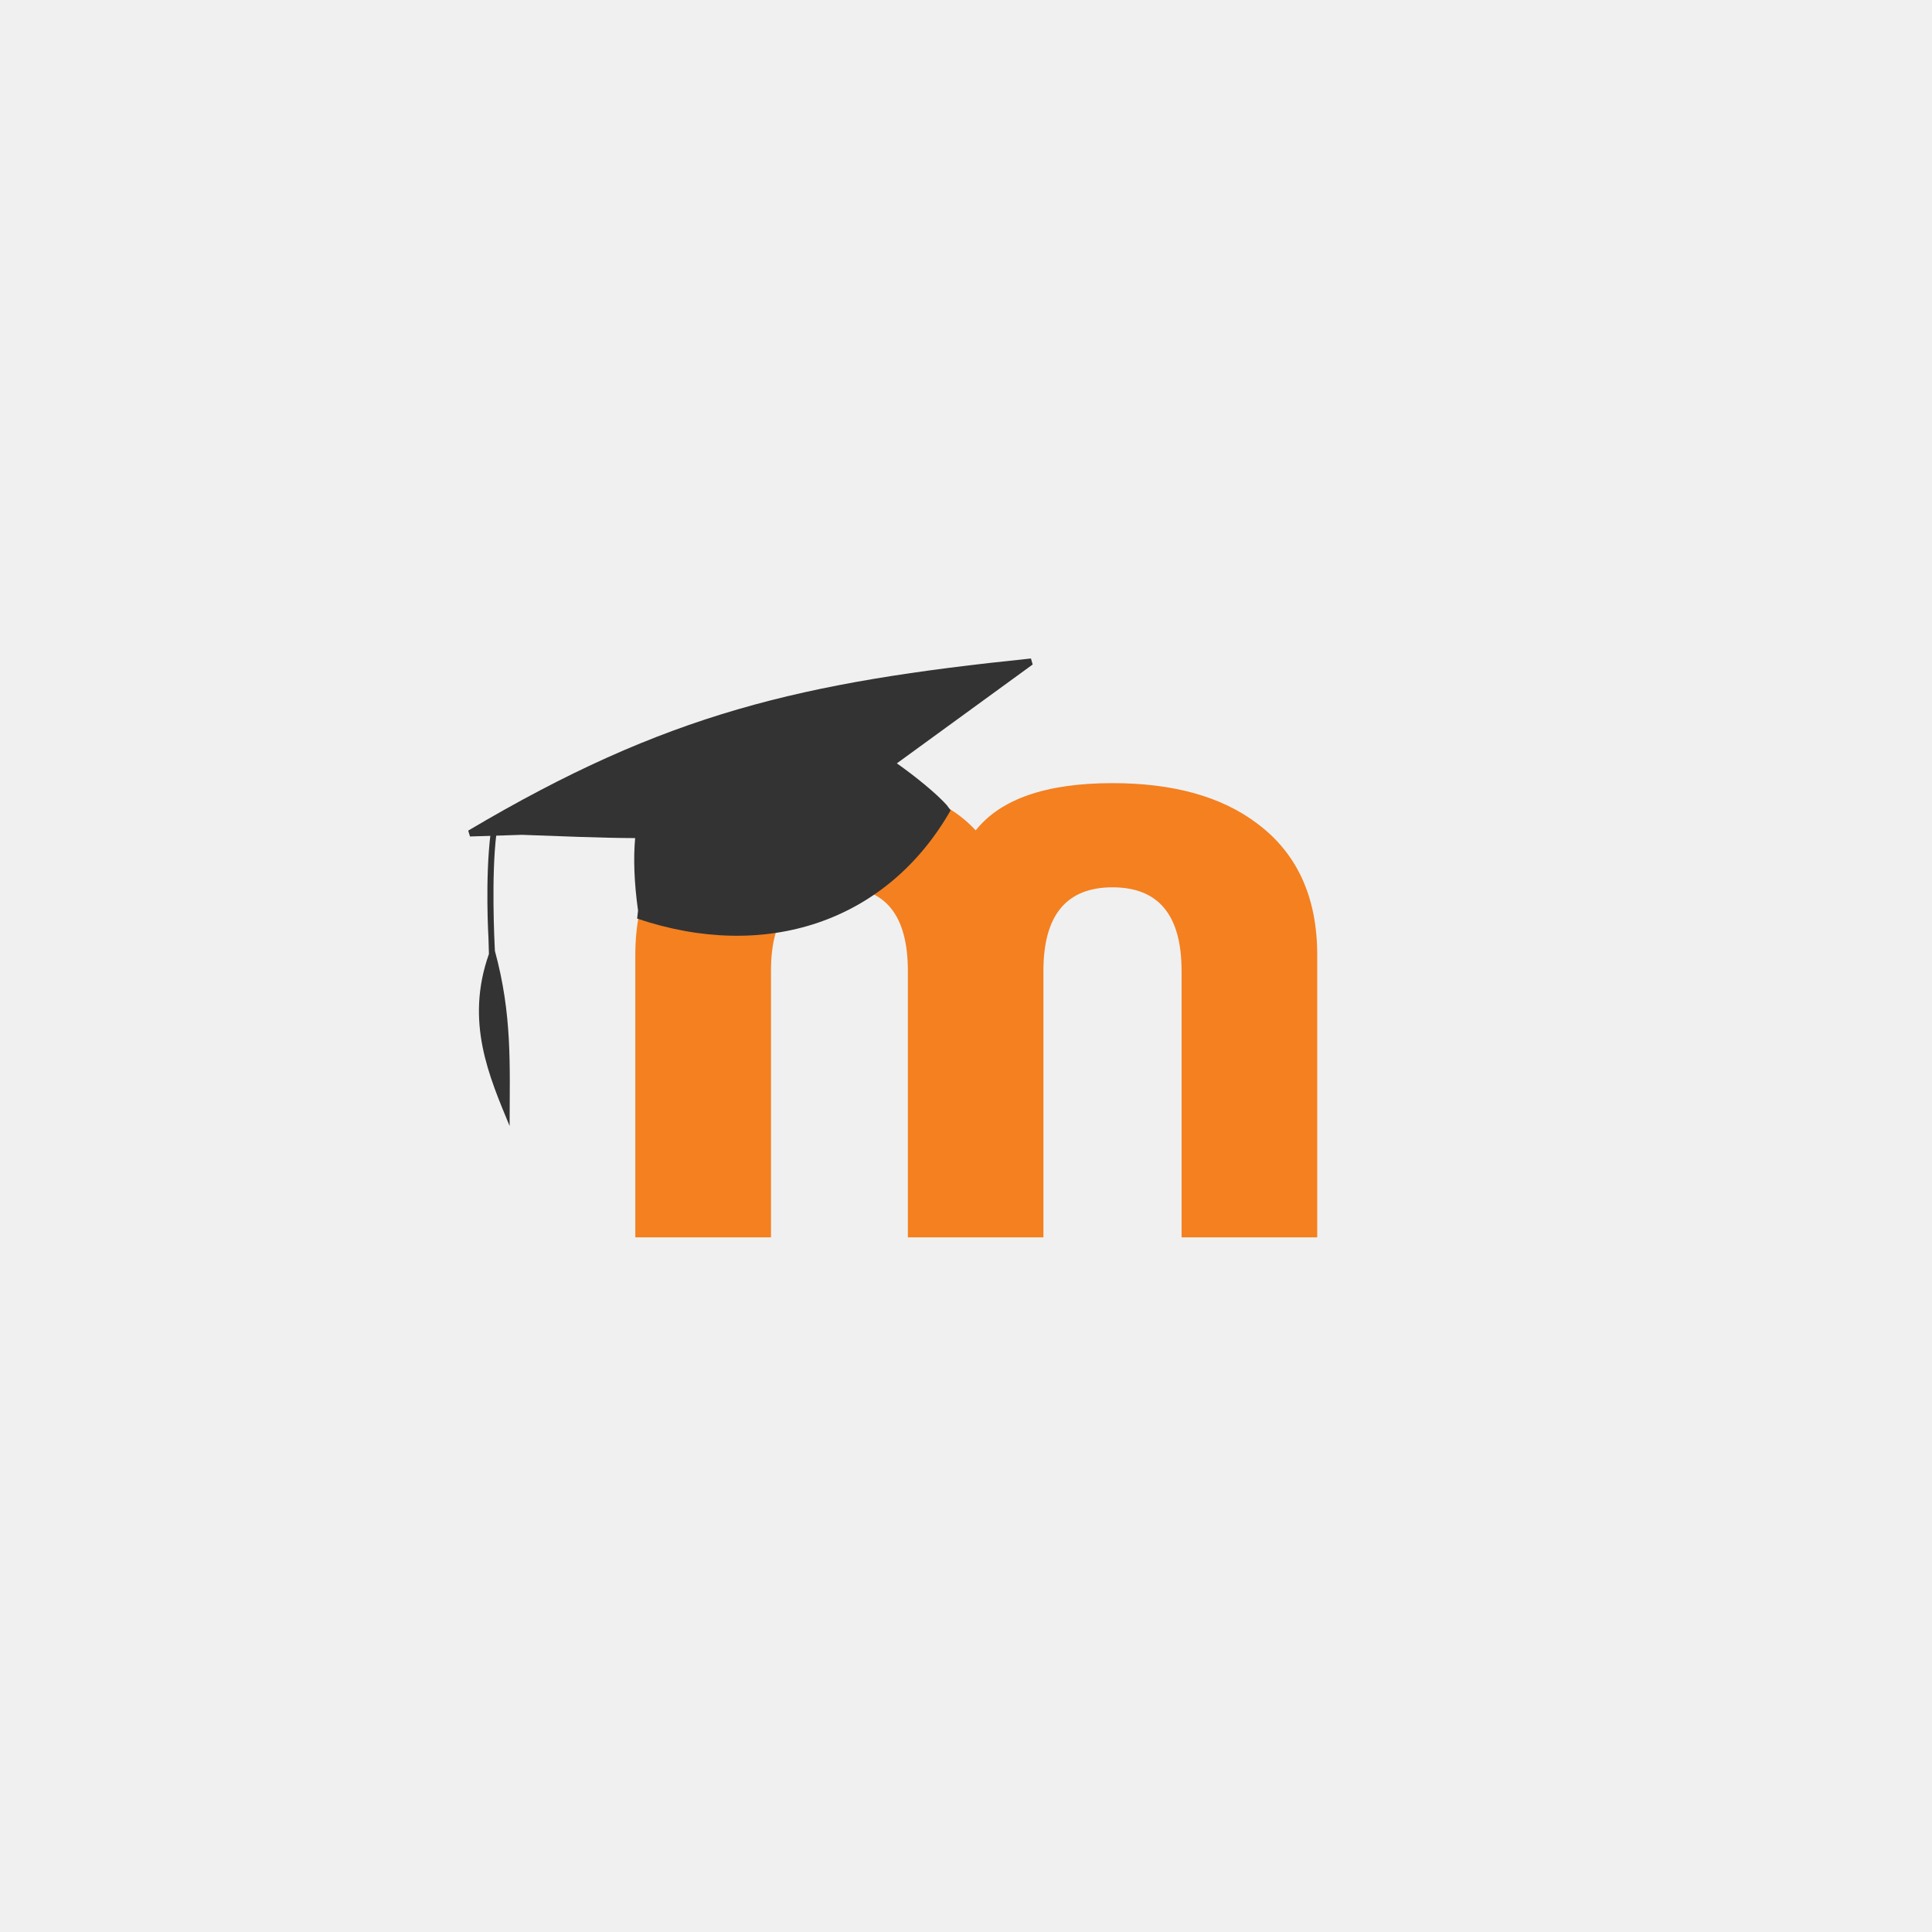
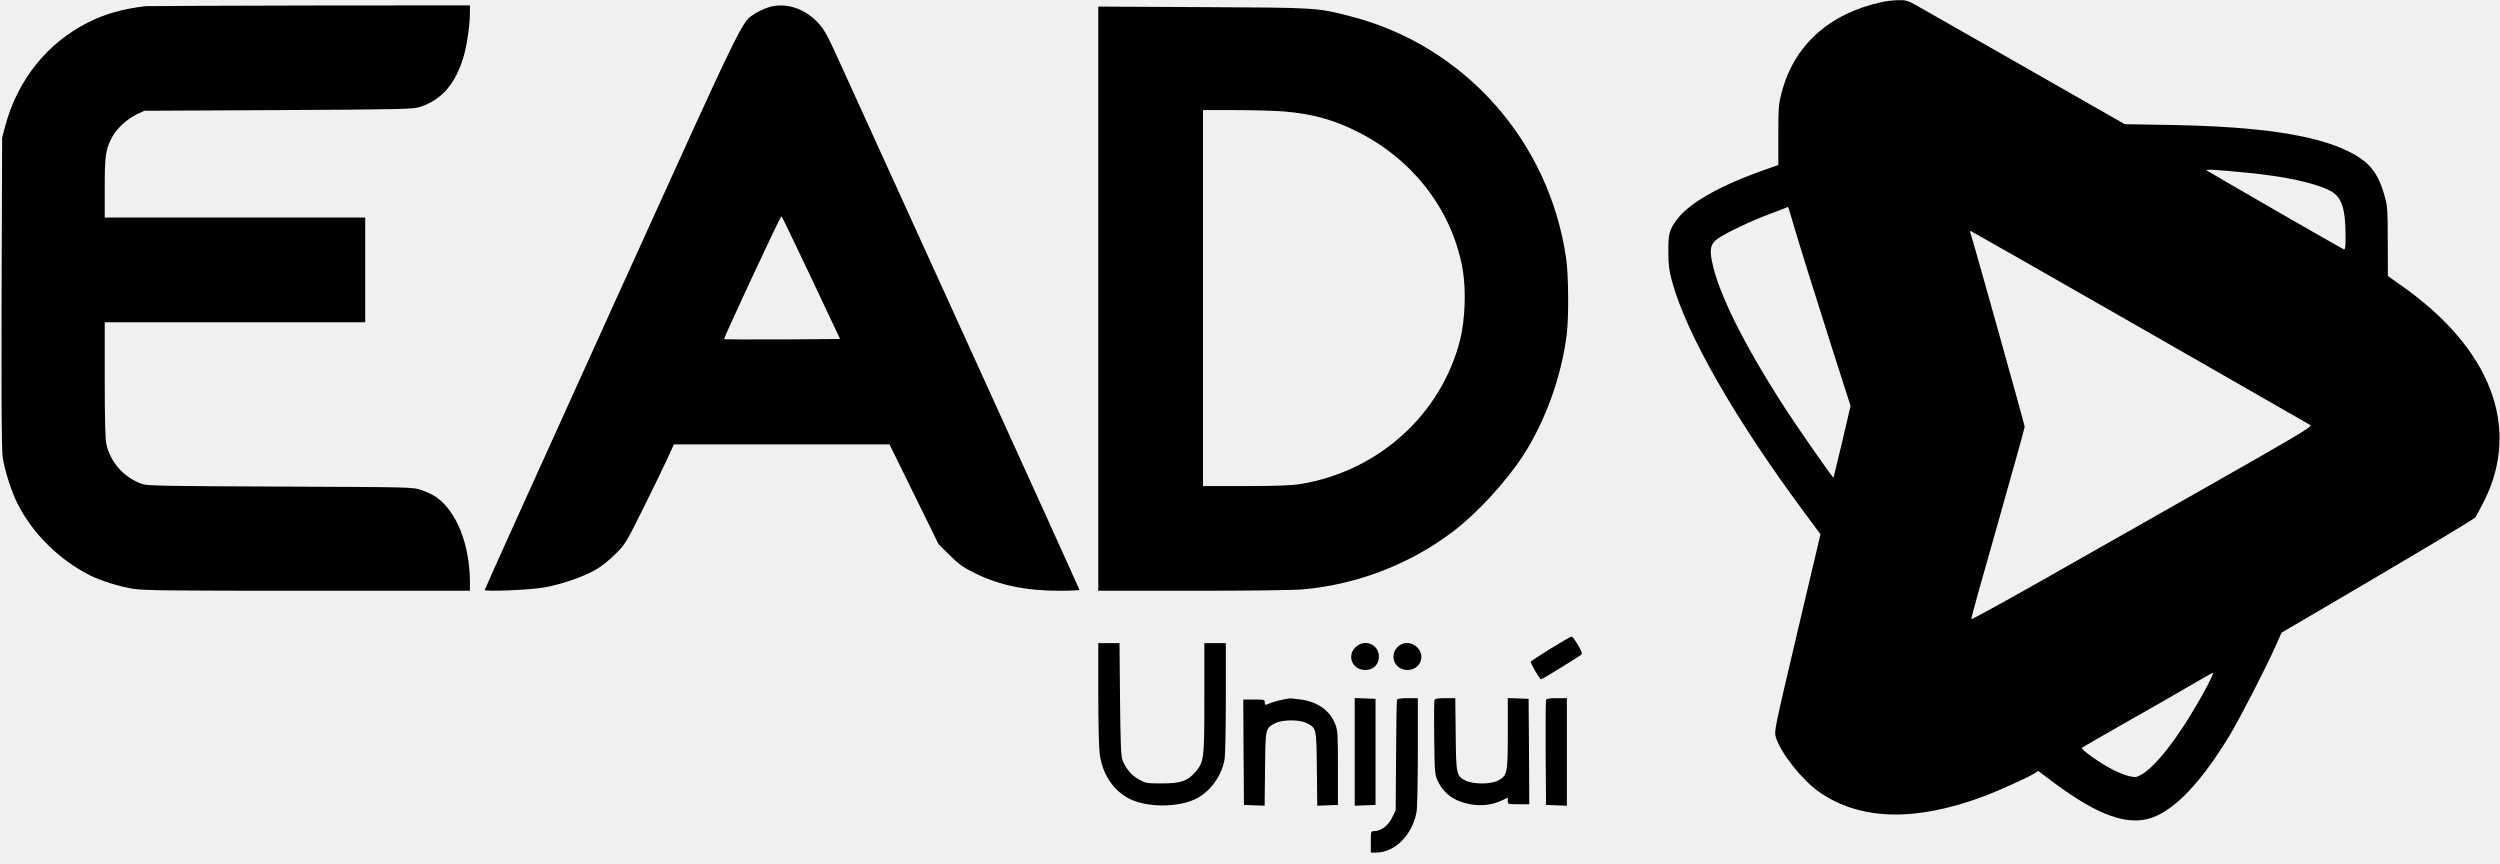
- <svg xmlns="http://www.w3.org/2000/svg" id="Layer_1" data-name="Layer 1" viewBox="0 0 1024 1024" version="1.1">
-   <defs id="defs4">
-     <style id="style2">.cls-1{fill:#fff;}.cls-2,.cls-3,.cls-4{fill:#f48020;}.cls-3,.cls-4{stroke:#4a4a4c;}.cls-3{stroke-width:5.24px;}.cls-4{stroke-width:5.28px;}.cls-5{fill:#333;}</style>
-   </defs>
-   <g id="g118" transform="matrix(0.5905279,0,0,0.5905279,211.2097,210.8984)" style="opacity:1">
-     <path transform="translate(-12,-10)" id="path10" d="M 714.85,763.42 V 524.26 q 0,-75 -62,-75 -62,0 -62,75 V 763.42 H 469.18 V 524.26 q 0,-75 -60.9,-75 -62,0 -61.95,75 V 763.42 H 224.56 V 510.14 q 0,-78.27 54.35,-118.48 47.85,-35.88 129.37,-35.9 82.64,0 121.77,42.4 33.69,-42.39 122.85,-42.4 81.54,0 129.35,35.9 54.35,40.2 54.35,118.48 v 253.28 z" class="cls-2" style="fill:#f48020" />
-     <path transform="translate(-12,-10)" id="path12" d="M 77.26,402" class="cls-3" style="fill:#f48020;stroke:#4a4a4c;stroke-width:5.24px" />
-     <path transform="translate(-12,-10)" id="path14" d="M 79.41,401" class="cls-4" style="fill:#f48020;stroke:#4a4a4c;stroke-width:5.28px" />
-     <path transform="translate(-12,-10)" id="path16" d="m 459.3,338 121.9,-88.72 -1.56,-5.4 c -206.31,21.27 -327.1,49 -505.07,154.49 l 1.61,5.27 46.53,-1.49 c 33.56,1.16 68.26,2.79 101.7,2.93 -1.67,18.28 -0.91,39.85 2.6,65.14 v 0 l -0.81,7.1 c 114.91,38.91 224,3.38 281.36,-97.15 l -3.39,-4.62 C 494.8,365.05 475.76,349.59 459.3,338 Z" class="cls-5" style="fill:#333333" />
-     <path transform="translate(-12,-10)" id="path18" d="m 326.35,322.85 c -0.67,-2.38 -4.92,-3.26 -9.48,-2 -3.49,1 -6.17,2.94 -6.95,4.86 -41,11 -108.78,30.36 -156.5,46.43 l -2.94,1 c -36.93,12.42 -54.72,18.79 -55.82,27.76 -5.06,40.82 -1.93,93.35 -1.9,94 l 0.41,14.18 c -21.54,61 0.15,109.76 18.56,154.4 0.12,-55.17 2.36,-100.08 -13.21,-157.18 -0.44,-8.46 -3.31,-67.19 1.33,-104.76 0.76,-6.09 25.79,-14.52 52.3,-23.43 l 2.94,-1 c 48.76,-16.41 118.53,-36.24 159.1,-47.1 a 14.48,14.48 0 0 0 5.08,-0.55 c 4.56,-1.27 7.73,-4.23 7.08,-6.61 z" class="cls-5" style="fill:#333333" />
+ <svg xmlns="http://www.w3.org/2000/svg" version="1.0" width="1862pt" height="643pt" viewBox="0 0 1862 643" preserveAspectRatio="xMidYMid meet">
+   <g transform="translate(0,643) scale(0.1,-0.1)" fill="#000000" stroke="none">
+     <path d="M14013 6414 c-393 -86 -655 -325 -745 -680 -21 -79 -23 -113 -23 -311 l0 -222 -105 -37 c-330 -116 -559 -246 -650 -369 -58 -78 -65 -106 -64 -240 0 -98 5 -138 27 -220 109 -397 471 -1029 993 -1732 l113 -152 -173 -733 c-167 -709 -173 -734 -160 -777 34 -115 191 -315 318 -406 304 -215 716 -228 1225 -38 107 39 328 139 379 170 l33 21 117 -88 c330 -245 549 -323 730 -260 173 61 365 263 575 607 78 129 267 496 347 674 l43 97 321 188 c703 412 1109 655 1123 671 7 10 38 68 68 128 271 548 43 1134 -622 1600 l-98 69 -1 256 c0 231 -2 262 -22 335 -50 182 -116 262 -276 340 -249 121 -661 182 -1306 194 l-355 6 -725 414 c-399 227 -764 435 -811 462 -80 45 -91 49 -150 48 -35 -1 -92 -7 -126 -15z m2719 -1270 c281 -27 505 -75 618 -132 91 -46 119 -128 120 -346 0 -81 -3 -97 -14 -93 -20 8 -1009 578 -1021 588 -10 10 71 5 297 -17z m-3392 -326 c55 -190 184 -602 307 -987 l136 -424 -62 -266 c-35 -146 -64 -267 -65 -269 -5 -4 -263 367 -358 513 -309 477 -503 867 -548 1102 -18 90 -8 127 43 165 55 40 256 136 382 182 55 20 109 41 120 46 11 5 21 9 22 9 1 1 12 -32 23 -71z m2604 -830 c693 -397 1263 -723 1265 -725 14 -10 -98 -77 -784 -466 -412 -234 -973 -551 -1245 -706 -272 -154 -496 -277 -498 -272 -2 5 87 326 198 713 110 388 200 712 200 720 0 12 -389 1402 -405 1446 -2 6 -2 12 2 12 3 0 573 -325 1267 -722z m491 -2675 c-172 -322 -364 -581 -482 -650 -39 -23 -47 -24 -94 -14 -28 6 -86 29 -128 51 -99 52 -235 150 -225 160 5 5 155 91 334 193 179 101 395 225 480 275 85 50 159 91 163 92 5 0 -17 -48 -48 -107z" />
+     <path d="M1085 6384 c-171 -20 -301 -57 -427 -120 -308 -155 -528 -430 -620 -776 l-22 -83 -4 -1150 c-2 -812 0 -1174 8 -1230 13 -93 65 -256 111 -347 111 -221 311 -418 537 -532 81 -41 218 -84 322 -101 82 -13 264 -15 1303 -15 l1207 0 0 68 c-2 280 -100 525 -254 632 -24 16 -72 38 -107 50 -64 22 -70 22 -1050 26 -856 3 -992 6 -1030 19 -138 49 -238 162 -268 303 -7 34 -11 201 -11 477 l0 425 970 0 970 0 0 390 0 390 -970 0 -970 0 0 223 c0 242 7 287 56 377 35 65 112 135 184 169 l55 26 1000 5 c935 5 1004 7 1055 24 162 54 265 174 324 379 25 86 46 235 46 327 l0 50 -1192 -1 c-656 -1 -1206 -4 -1223 -5z" />
+     <path d="M5713 6372 c-28 -10 -69 -30 -91 -44 -102 -68 -58 24 -1068 -2203 -519 -1144 -944 -2084 -944 -2089 0 -14 342 0 445 19 123 22 285 77 375 128 46 25 105 72 151 118 75 74 80 82 206 335 71 142 152 310 181 372 l51 112 803 0 803 0 183 -372 183 -372 83 -82 c69 -68 100 -90 187 -133 185 -91 380 -131 633 -131 80 0 146 3 146 7 0 3 -384 850 -854 1882 -470 1032 -896 1968 -947 2080 -79 173 -101 213 -147 262 -103 112 -254 156 -379 111z m328 -2009 l216 -458 -430 -3 c-237 -1 -432 0 -434 2 -6 5 419 916 427 916 3 0 102 -206 221 -457z" />
+     <path d="M8180 4206 l0 -2176 708 0 c414 0 755 4 822 11 400 36 793 188 1112 430 179 136 390 365 521 564 165 254 288 592 326 905 16 128 14 445 -5 569 -127 874 -760 1583 -1607 1800 -247 64 -248 64 -1099 68 l-778 4 0 -2175z m1382 1394 c215 -18 377 -63 560 -157 414 -211 702 -594 774 -1032 24 -147 15 -366 -20 -508 -139 -558 -610 -984 -1191 -1078 -65 -11 -177 -15 -407 -15 l-318 0 0 1400 0 1400 243 0 c133 0 295 -5 359 -10z" />
+     <path d="M11550 1600 c-79 -49 -146 -93 -148 -99 -4 -11 66 -131 76 -131 7 0 284 170 299 184 10 9 4 25 -25 73 -20 35 -41 63 -47 62 -5 0 -75 -40 -155 -89z" />
+     <path d="M8180 1273 c0 -203 4 -406 10 -452 18 -154 101 -280 225 -342 130 -64 360 -64 491 1 106 52 191 167 214 291 6 29 10 236 10 460 l0 409 -80 0 -80 0 0 -408 c0 -462 -2 -477 -70 -555 -58 -66 -107 -82 -250 -82 -108 0 -118 2 -168 30 -55 30 -97 80 -122 145 -11 27 -15 133 -18 453 l-4 417 -79 0 -79 0 0 -367z" />
+     <path d="M10102 1615 c-75 -63 -33 -175 66 -175 61 0 102 40 102 100 0 88 -100 133 -168 75z" />
+     <path d="M10409 1611 c-65 -66 -20 -171 73 -171 99 0 141 112 66 175 -43 36 -100 35 -139 -4z" />
+     <path d="M9557 1220 c-27 -5 -67 -16 -88 -24 -49 -20 -49 -20 -49 4 0 18 -7 20 -80 20 l-80 0 2 -392 3 -393 77 -3 77 -3 3 273 c3 305 3 304 73 340 57 30 184 30 240 1 70 -37 70 -36 73 -341 l3 -273 77 3 77 3 0 275 c0 246 -2 280 -19 324 -40 104 -132 169 -259 186 -39 5 -74 9 -77 9 -3 -1 -27 -5 -53 -9z" />
+     <path d="M10090 830 l0 -401 78 3 77 3 0 395 0 395 -77 3 -78 3 0 -401z" />
+     <path d="M10405 1218 c-3 -7 -6 -195 -7 -418 l-3 -405 -27 -56 c-30 -59 -82 -99 -132 -99 -26 0 -26 0 -26 -80 l0 -80 38 0 c140 0 270 129 302 300 6 30 10 228 10 451 l0 399 -75 0 c-51 0 -77 -4 -80 -12z" />
+     <path d="M10684 1216 c-3 -8 -4 -135 -2 -283 3 -254 4 -271 26 -318 44 -96 123 -153 242 -175 80 -15 159 -6 228 25 l52 24 0 -25 c0 -23 2 -24 80 -24 l80 0 -2 393 -3 392 -77 3 -78 3 0 -263 c0 -299 -3 -315 -74 -352 -57 -29 -185 -28 -242 1 -67 35 -69 45 -72 346 l-3 267 -75 0 c-56 0 -76 -4 -80 -14z" />
+     <path d="M11515 1217 c-3 -6 -4 -185 -3 -397 l3 -385 78 -3 77 -3 0 401 0 400 -75 0 c-51 0 -77 -4 -80 -13z" />
  </g>
</svg>
